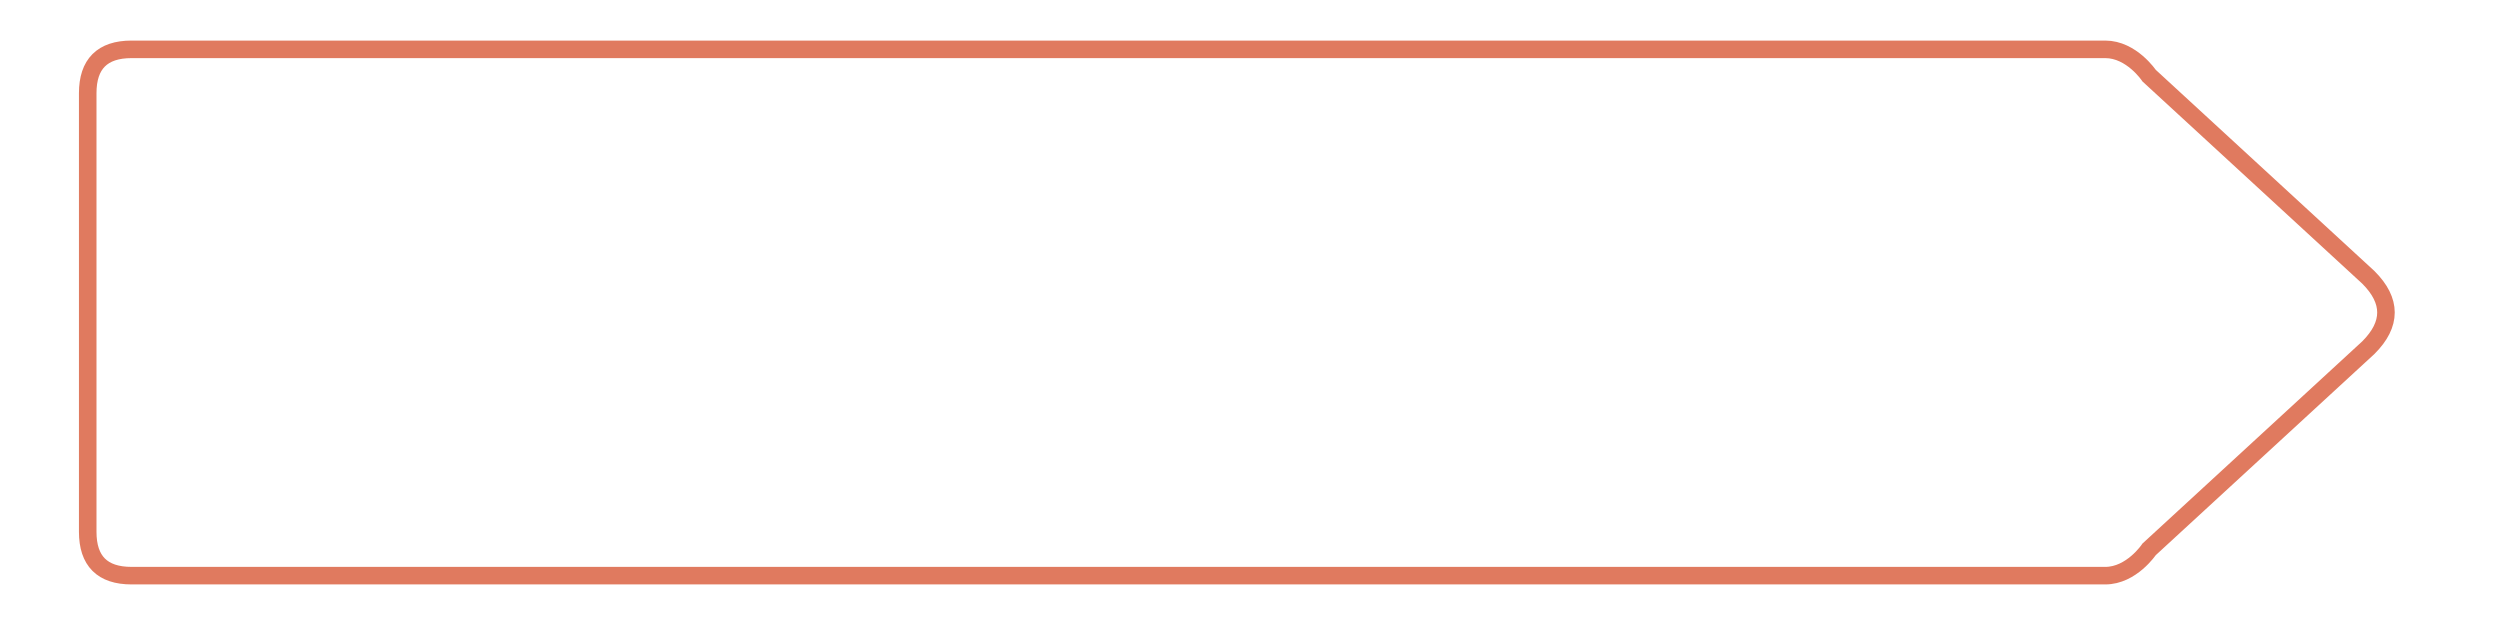
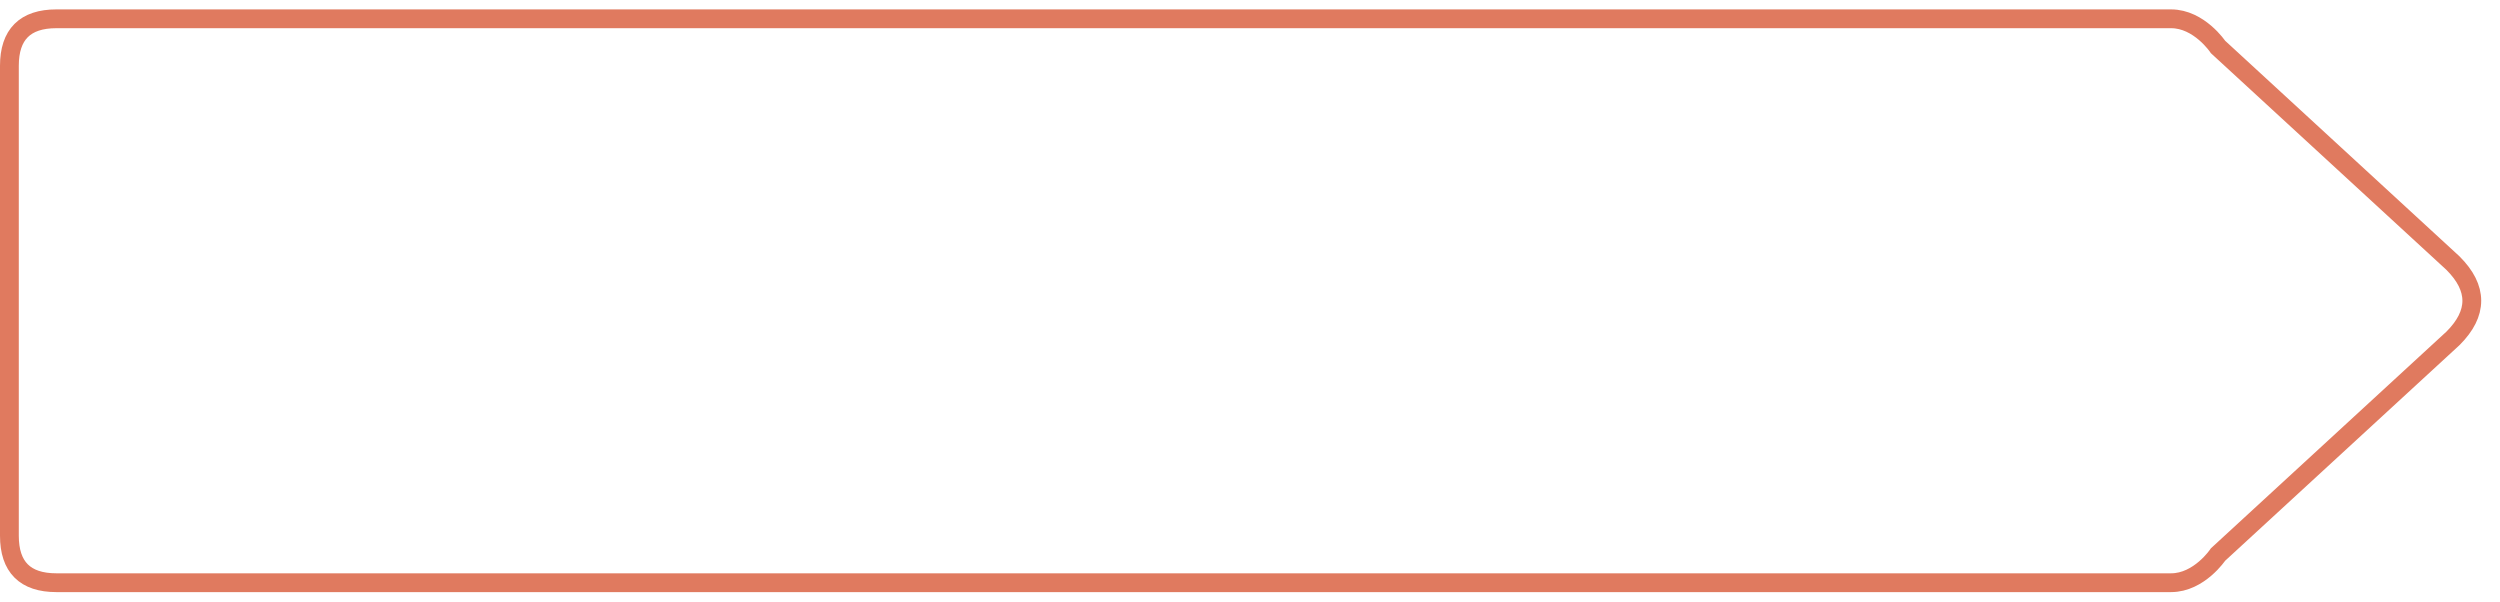
- <svg xmlns="http://www.w3.org/2000/svg" width="80px" height="20px" viewBox="0 0 285 64" version="1.1">
-   <path d="M45,2             h 225              q 5 0, 5 5              v 50             q 0 5, -5 5            h -225             c -3 0, -5 -3, -5 -3            l -25 -23            q -4 -4, 0 -8            l 25 -23            c 0 0, 2 -3, 5 -3            Z" fill="transparent" stroke="#E07A5F" stroke-width="2" transform="translate(285, 0) scale(-1, 1) " />
+ <svg xmlns="http://www.w3.org/2000/svg" viewBox="0 0 266 64" preserveAspectRatio="none" version="1.1">
+   <path d="M35,2             h 225              q 5 0, 5 5              v 50             q 0 5, -5 5            h -225             c -3 0, -5 -3, -5 -3            l -25 -23            q -4 -4, 0 -8            l 25 -23            c 0 0, 2 -3, 5 -3            Z" fill="transparent" stroke="#E07A5F" stroke-width="2" transform="translate(266, 0) scale(-1, 1) " />
</svg>
